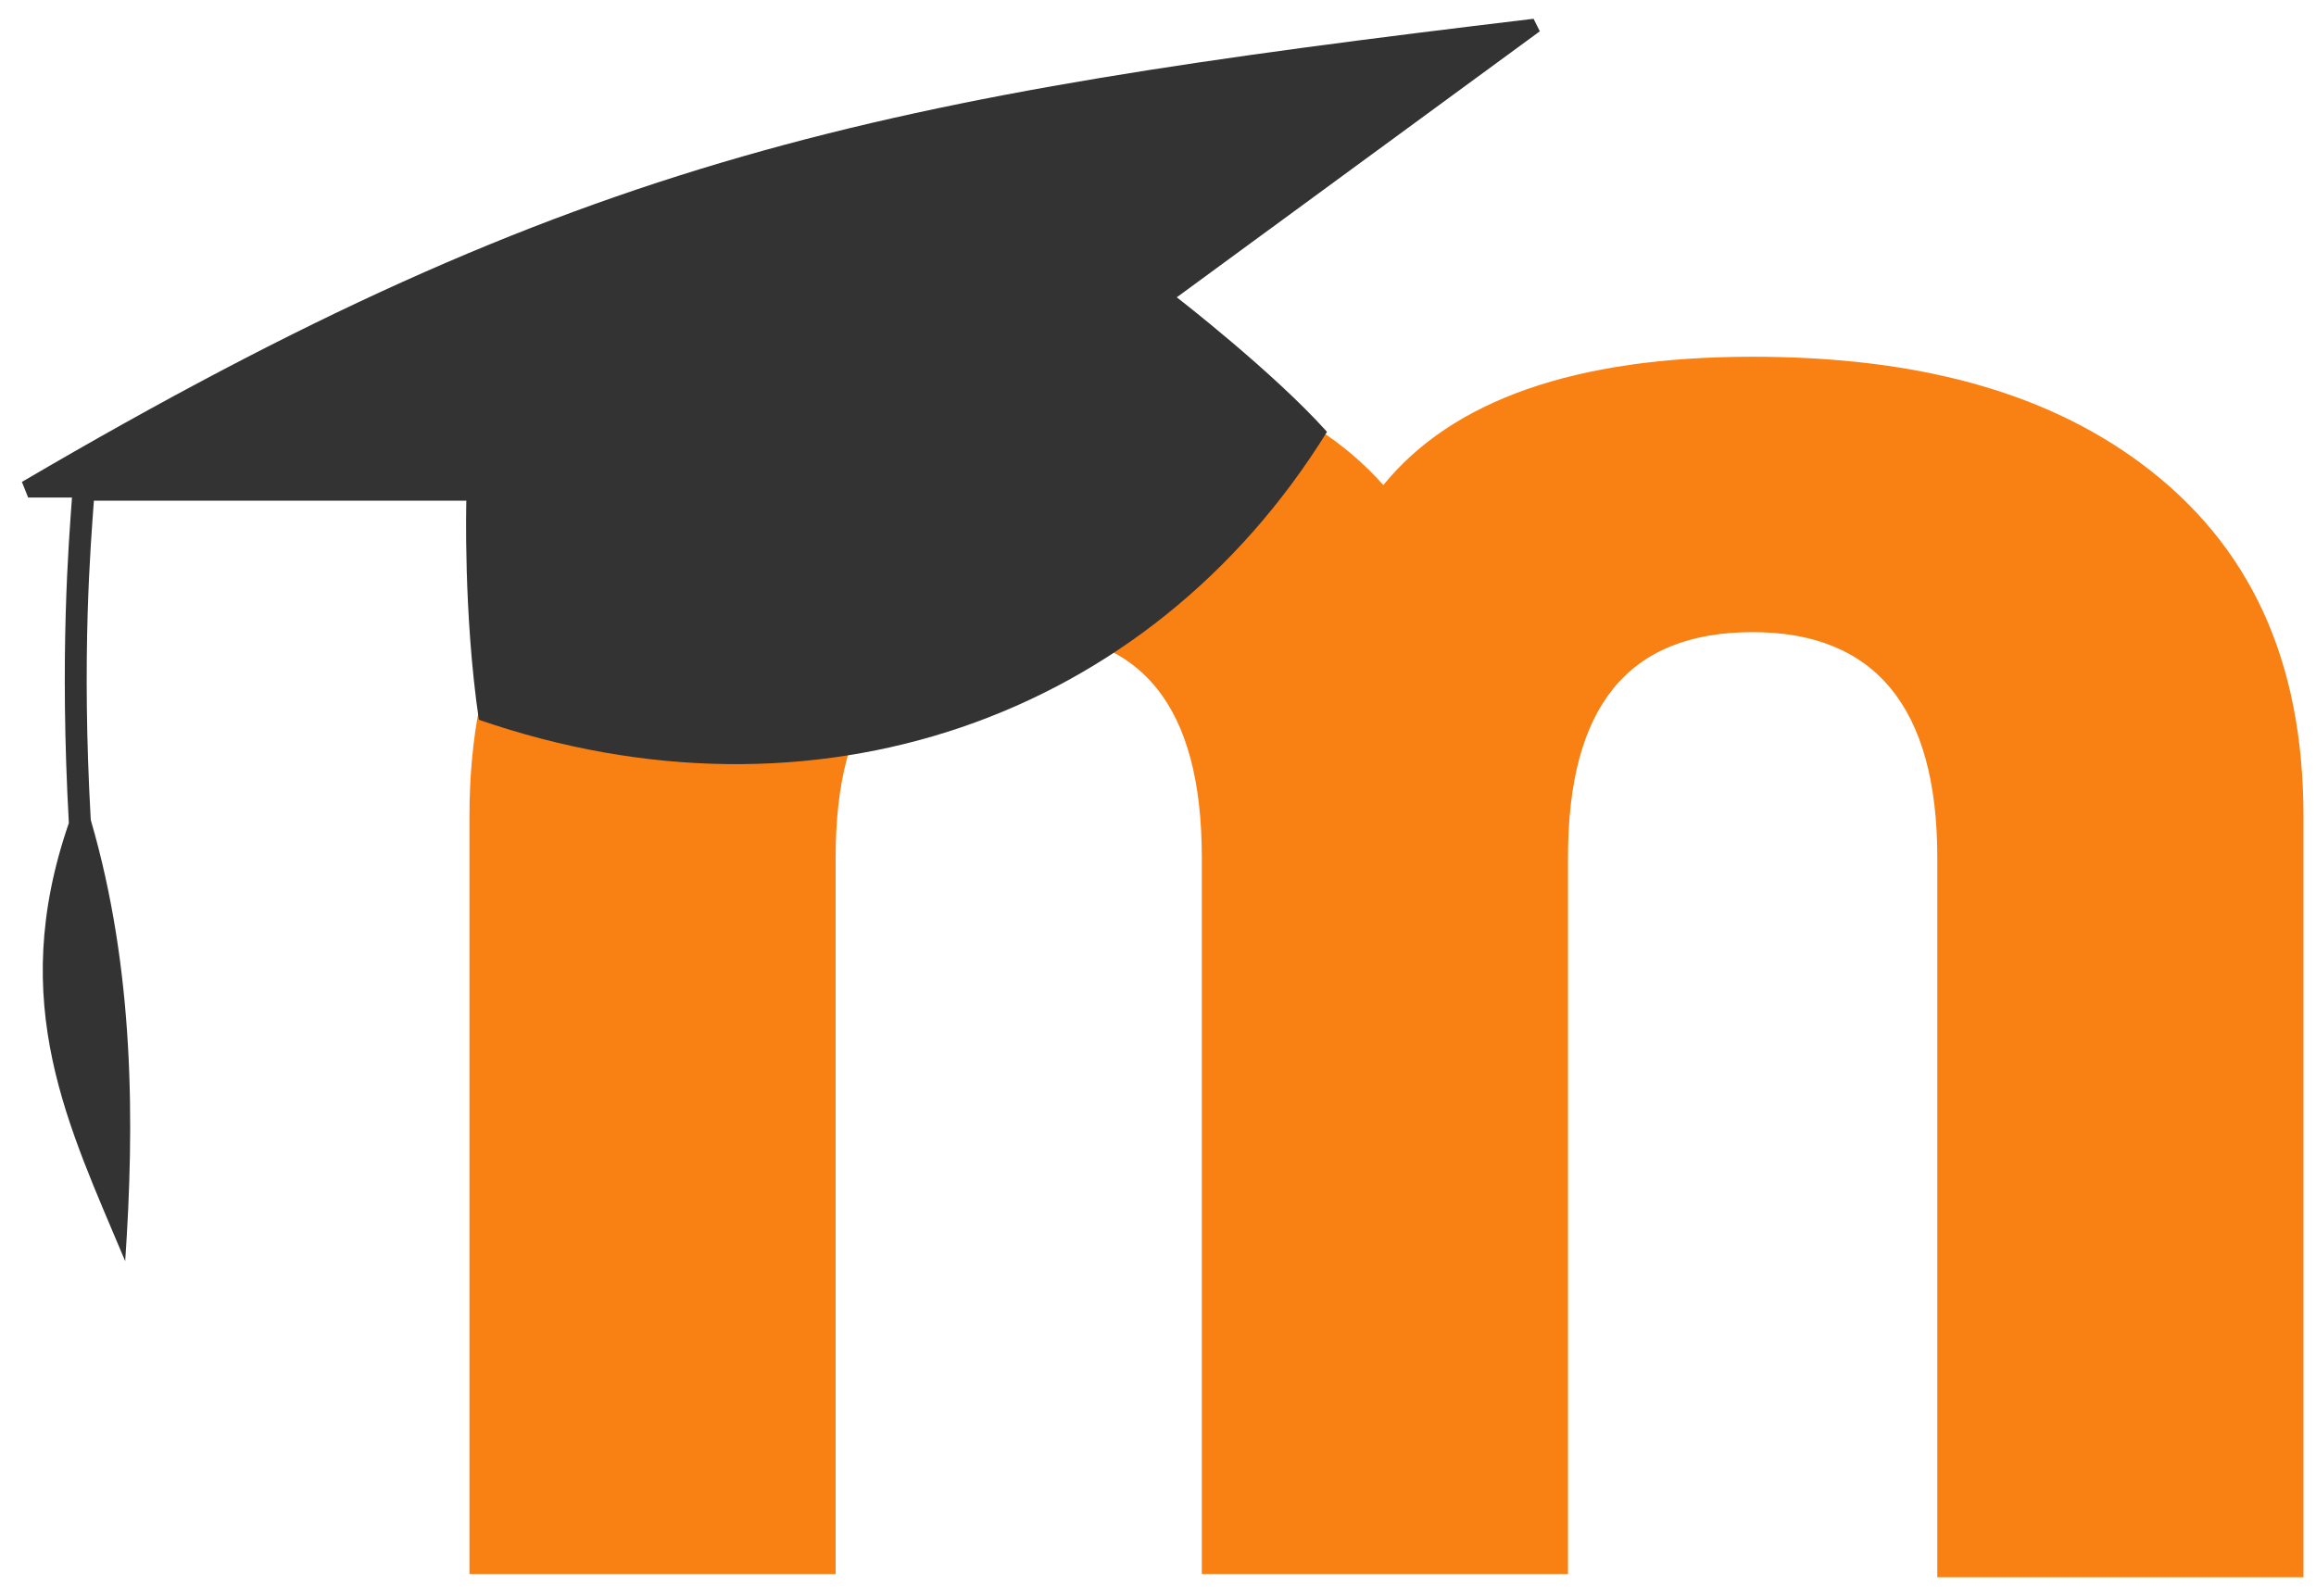
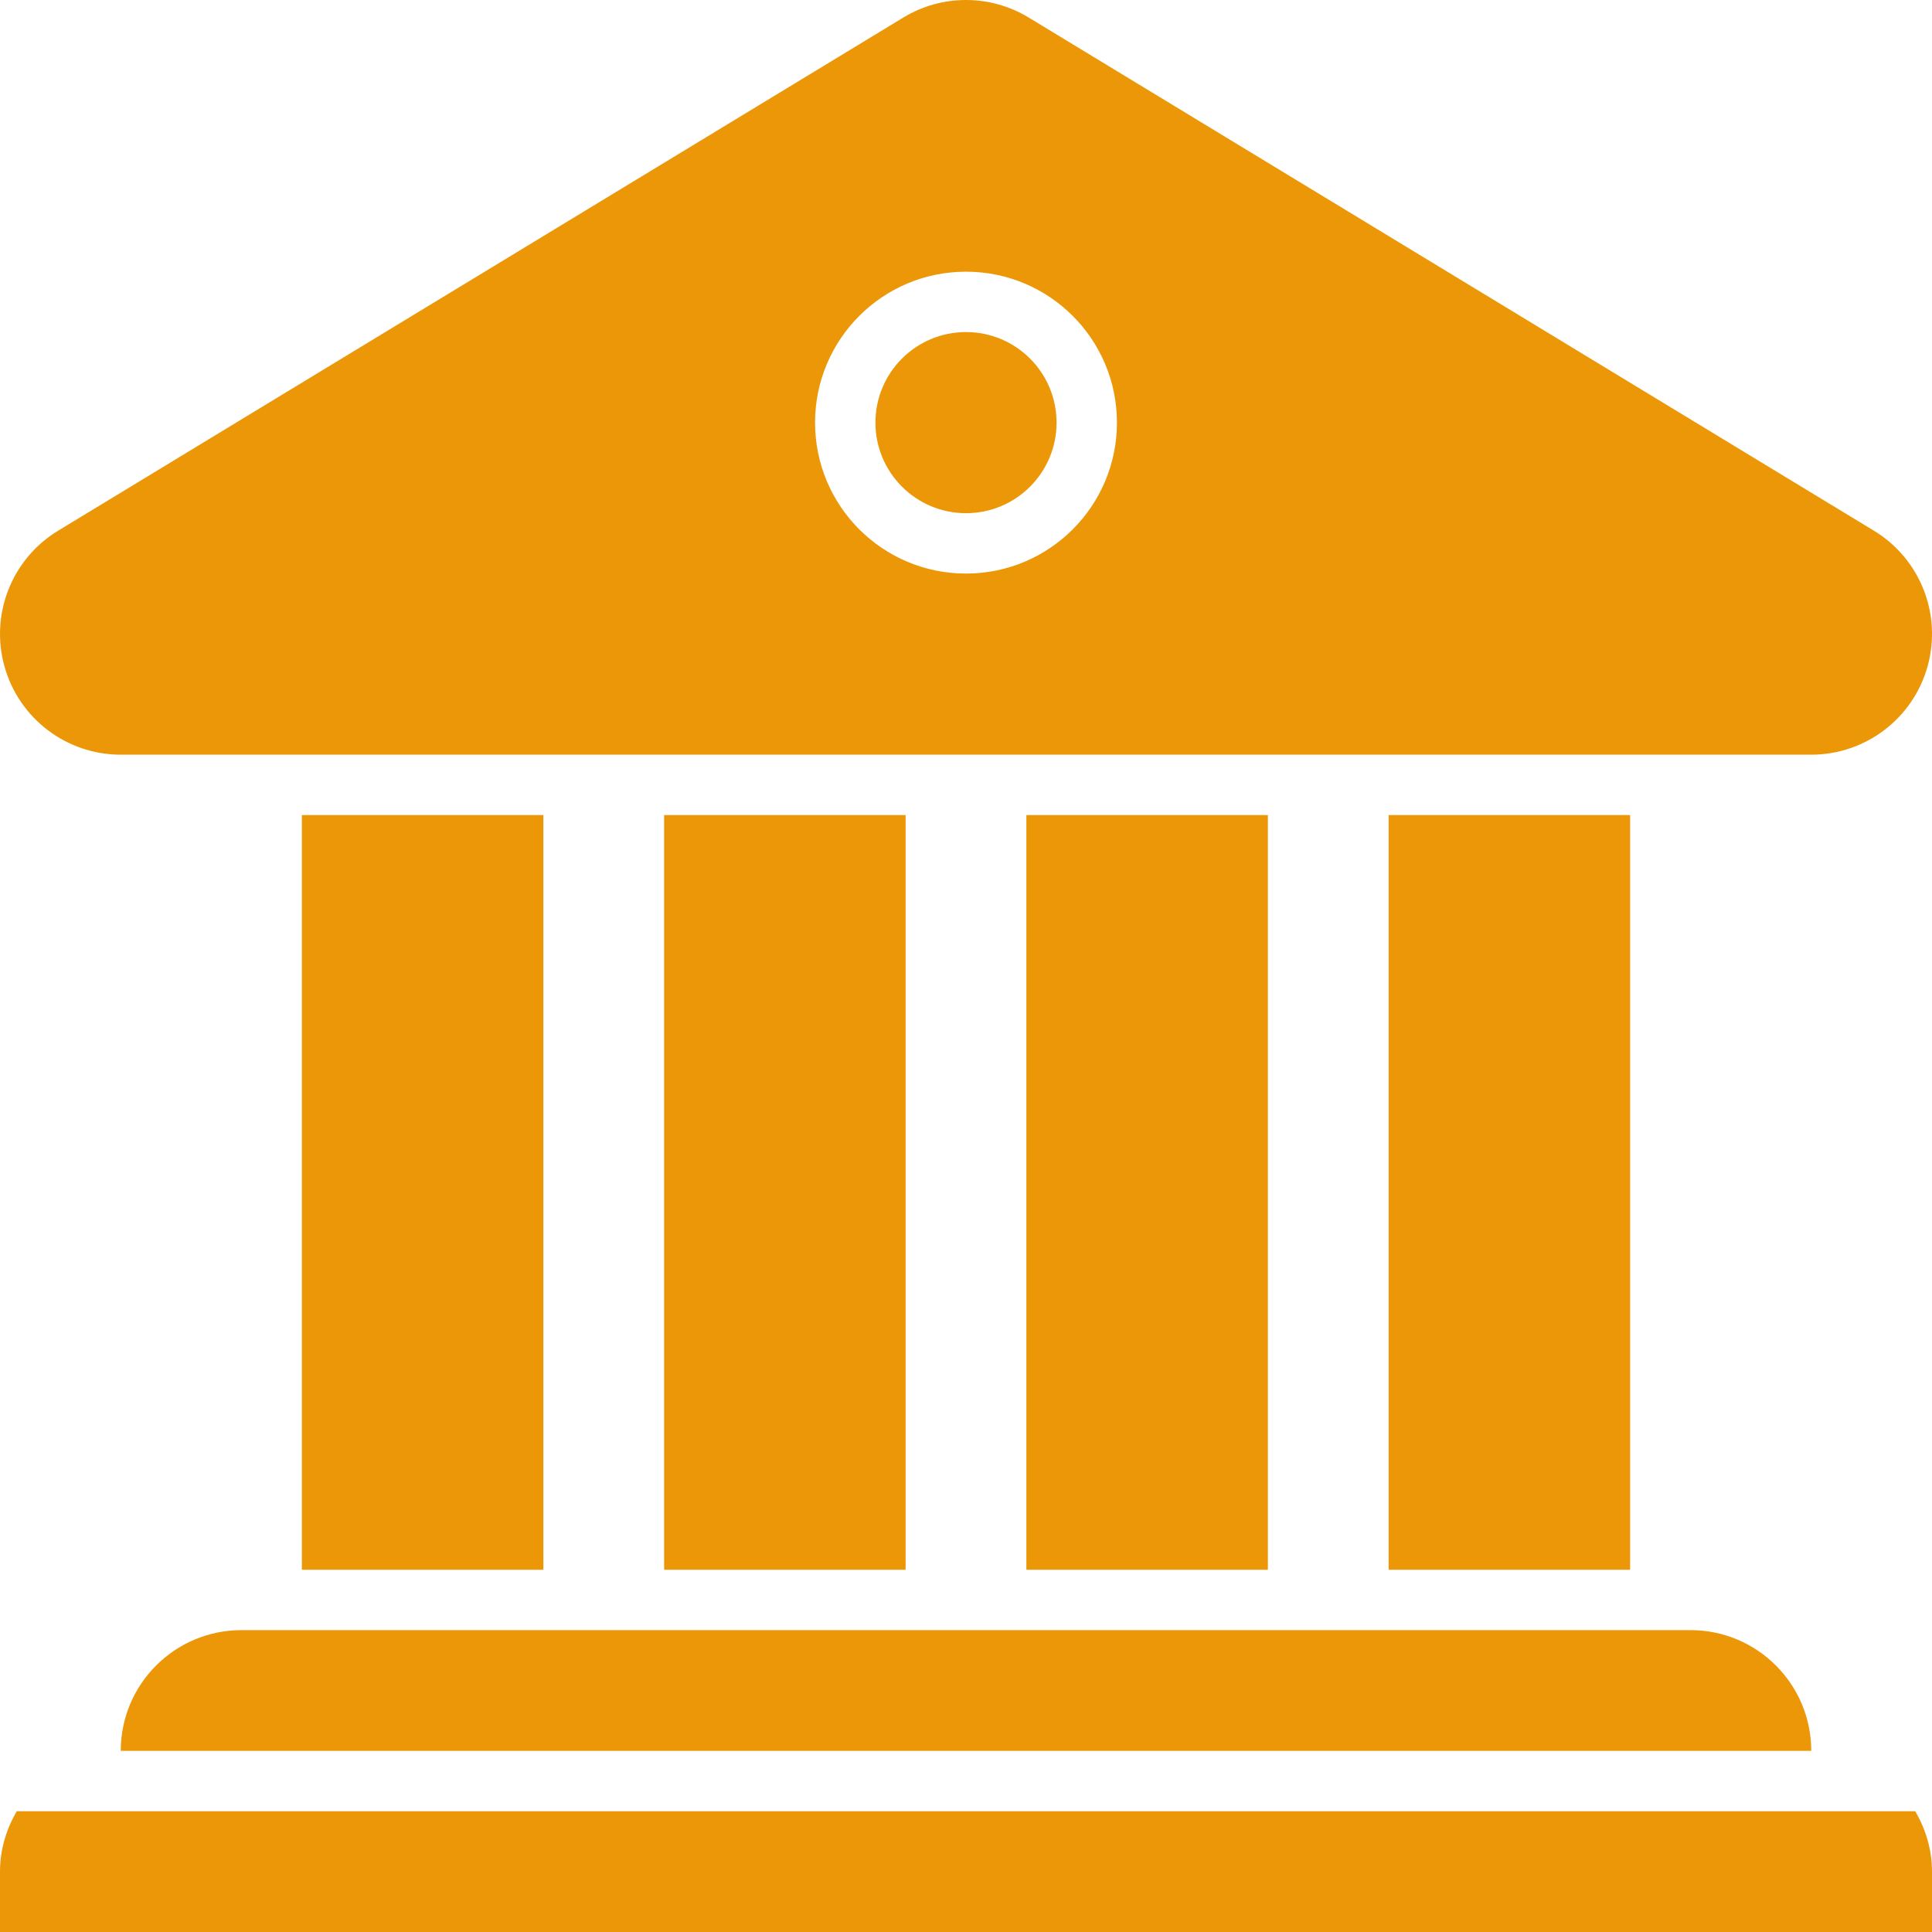
- <svg xmlns="http://www.w3.org/2000/svg" version="1.1" id="Layer_1" x="0px" y="0px" viewBox="0 0 74 51" style="enable-background:new 0 0 74 51;" xml:space="preserve" preserveAspectRatio="xMinYMid meet">
-   <style type="text/css">
- 	.st0{fill:#F98012;}
- 	.st1{fill:#333333;}
- </style>
-   <g>
-     <path class="st0" d="M61.9,50.3V27.4c0-4.8-2-7.2-5.9-7.2c-4,0-5.9,2.4-5.9,7.2v22.9H38.4V27.4c0-4.8-1.9-7.2-5.8-7.2   c-4,0-5.9,2.4-5.9,7.2v22.9H15V26.1c0-5,1.7-8.8,5.2-11.3c3-2.3,7.2-3.4,12.4-3.4c5.3,0,9.2,1.4,11.6,4.1c2.2-2.7,6.1-4.1,11.8-4.1   c5.2,0,9.3,1.1,12.4,3.4c3.5,2.6,5.2,6.3,5.2,11.3v24.3H61.9z" />
-     <path class="st1" d="M37.6,9.5l11.6-8.5L49,0.6C28.1,3.1,18.6,4.9,0.7,15.4l0.2,0.5l1.4,0c-0.1,1.4-0.4,5-0.1,10.4   c-2,5.8,0,9.7,1.8,14c0.3-4.4,0.3-9.3-1.1-14.1c-0.3-5.3,0-8.8,0.1-10.2L14.9,16c0,0-0.1,3.6,0.4,7c10.7,3.7,21.4,0,27.1-9.2   C40.7,11.9,37.6,9.5,37.6,9.5z" />
+ <svg xmlns="http://www.w3.org/2000/svg" version="1.0" id="Layer_1" width="800px" height="800px" viewBox="0 0 64 64" enable-background="new 0 0 64 64" xml:space="preserve" fill="#000000">
+   <g id="SVGRepo_bgCarrier" stroke-width="0" />
+   <g id="SVGRepo_tracerCarrier" stroke-linecap="round" stroke-linejoin="round" />
+   <g id="SVGRepo_iconCarrier">
+     <g>
+       <circle fill="#ec9707" cx="32" cy="14" r="3" />
+       <path fill="#ec9707" d="M4,25h56c1.794,0,3.368-1.194,3.852-2.922c0.484-1.728-0.242-3.566-1.775-4.497l-28-17 C33.438,0.193,32.719,0,32,0s-1.438,0.193-2.076,0.581l-28,17c-1.533,0.931-2.26,2.77-1.775,4.497C0.632,23.806,2.206,25,4,25z M32,9c2.762,0,5,2.238,5,5s-2.238,5-5,5s-5-2.238-5-5S29.238,9,32,9z" />
+       <rect x="34" y="27" fill="#ec9707" width="8" height="25" />
+       <rect x="46" y="27" fill="#ec9707" width="8" height="25" />
+       <rect x="22" y="27" fill="#ec9707" width="8" height="25" />
+       <rect x="10" y="27" fill="#ec9707" width="8" height="25" />
+       <path fill="#ec9707" d="M4,58h56c0-2.209-1.791-4-4-4H8C5.791,54,4,55.791,4,58z" />
+       <path fill="#ec9707" d="M63.445,60H0.555C0.211,60.591,0,61.268,0,62v2h64v-2C64,61.268,63.789,60.591,63.445,60z" />
+     </g>
  </g>
</svg>
